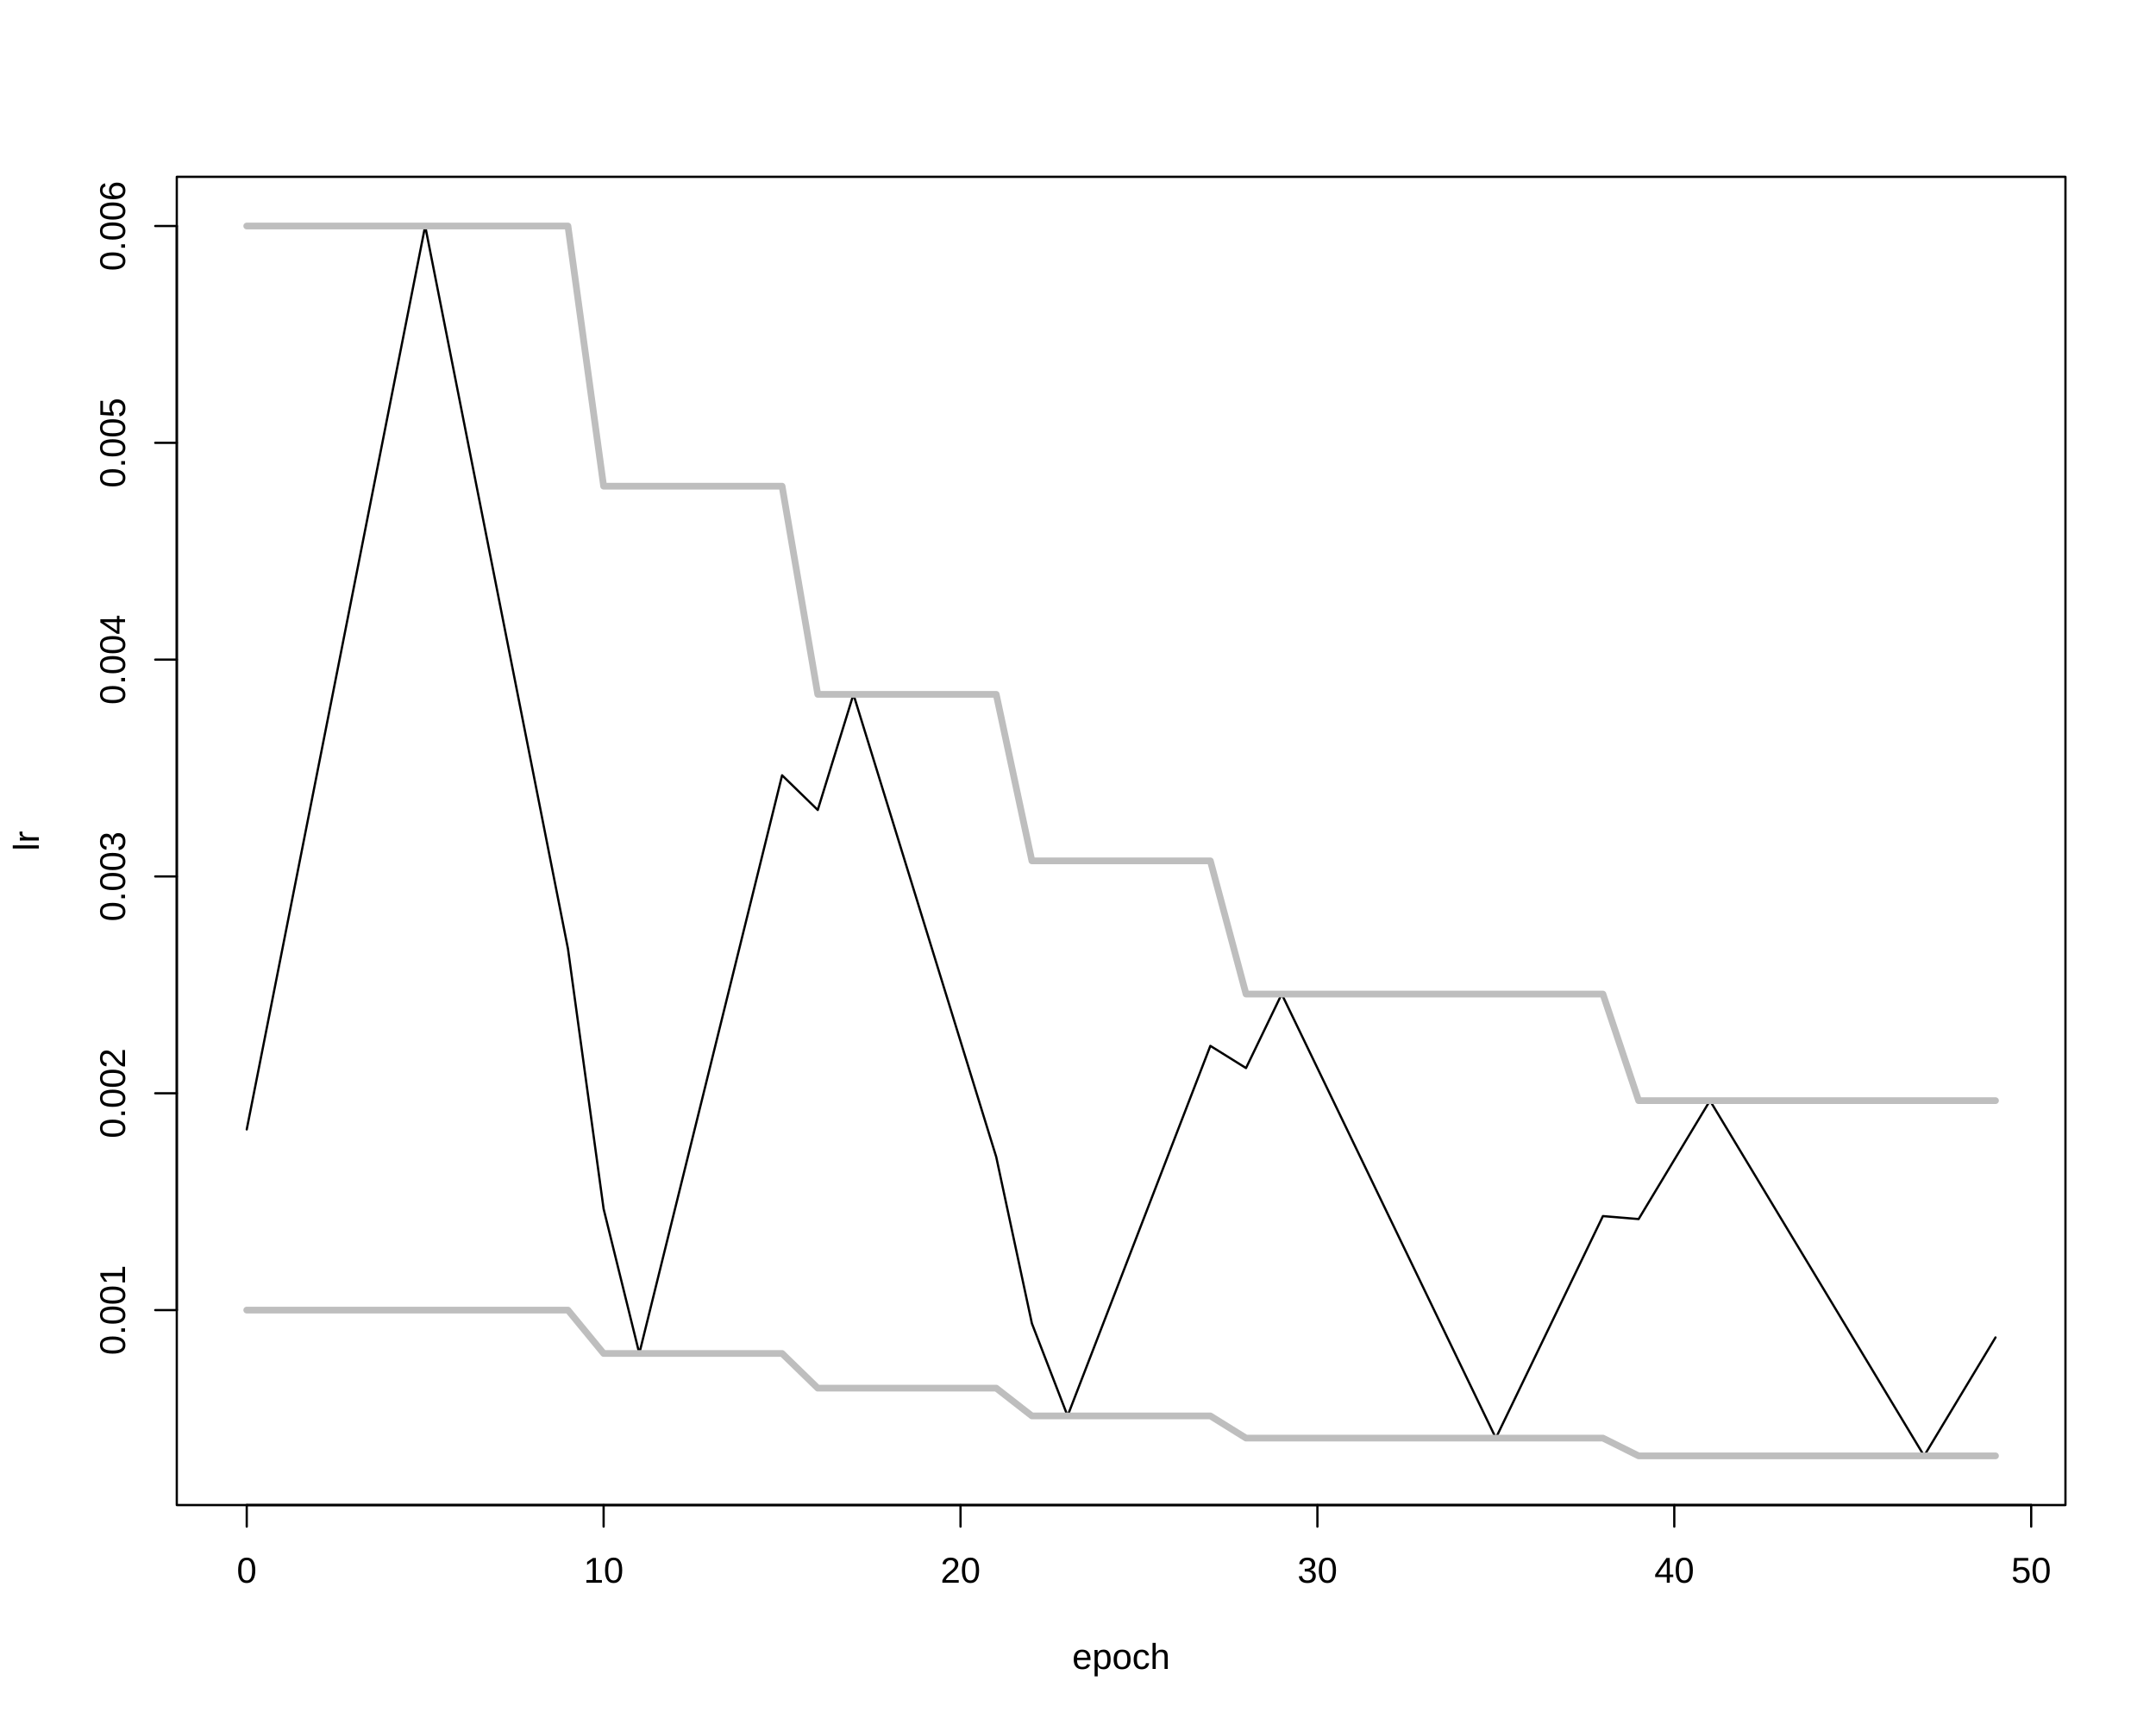
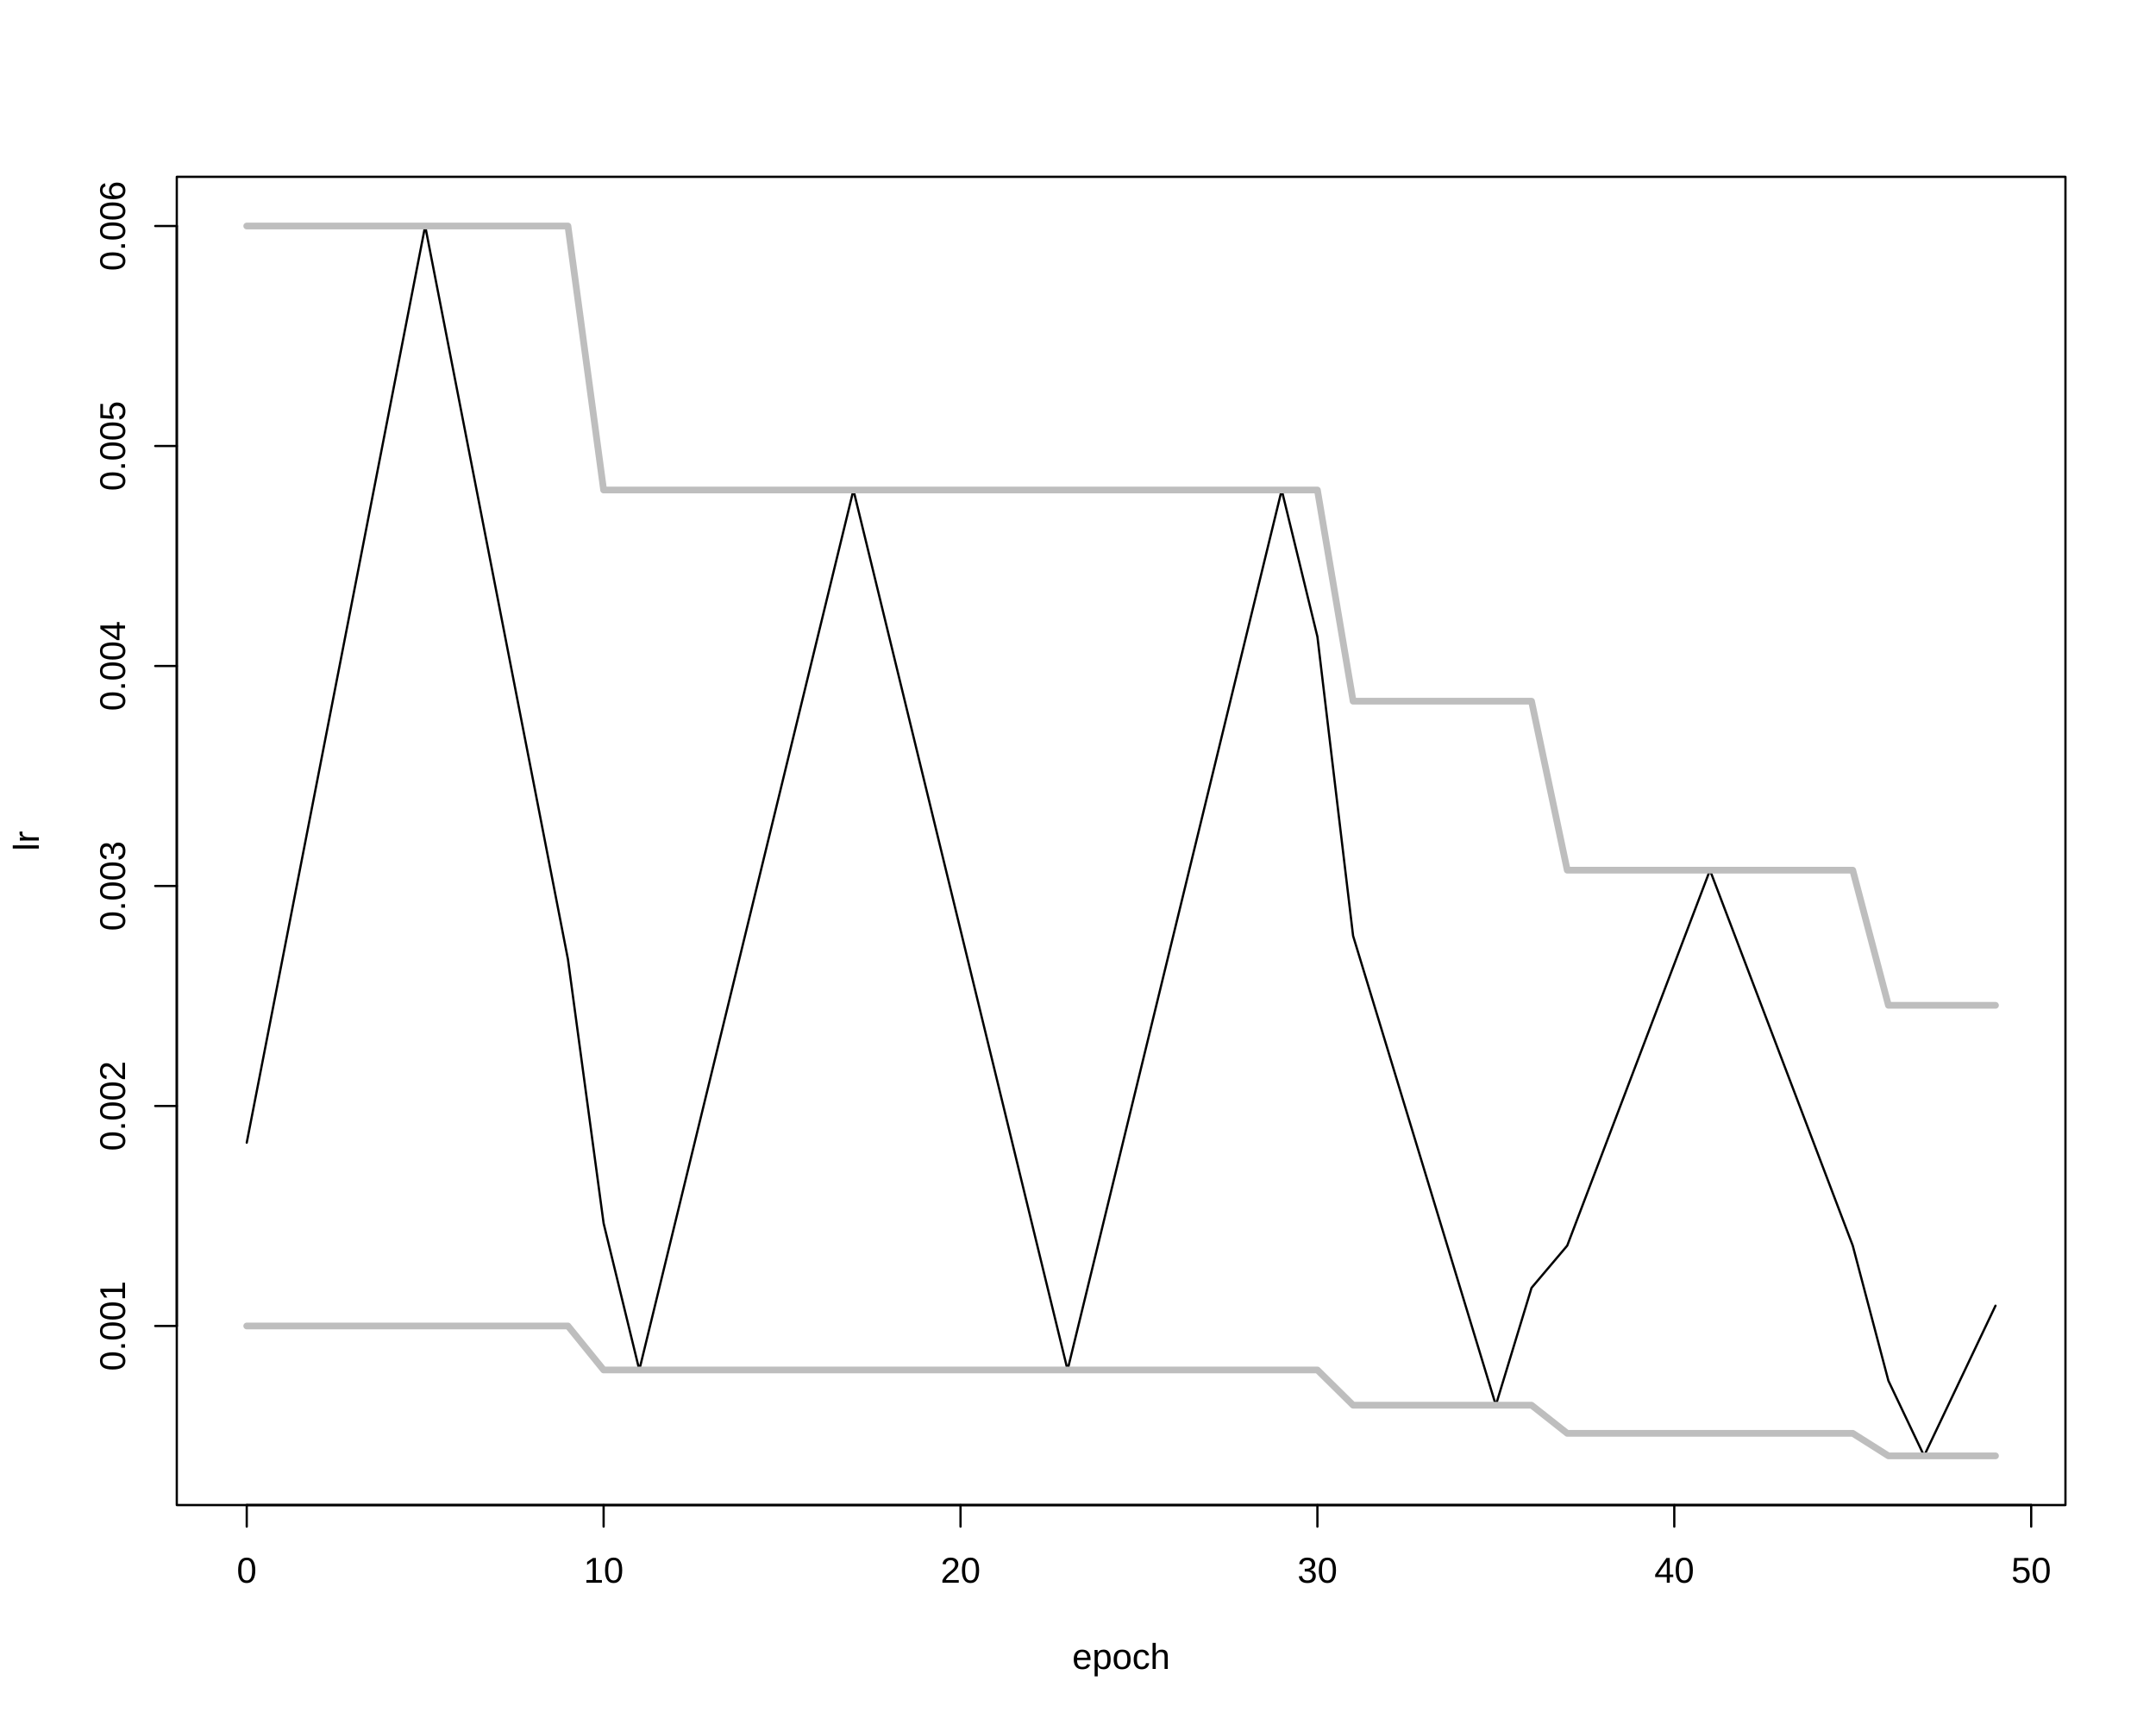
<svg xmlns="http://www.w3.org/2000/svg" viewBox="0 0 720.00 576.00">
  <defs>
    <style type="text/css">
-     line, polyline, path, rect, circle {
+     line, polyline, polygon, path, rect, circle {
      fill: none;
      stroke: #000000;
      stroke-linecap: round;
      stroke-linejoin: round;
      stroke-miterlimit: 10.00;
    }
  </style>
  </defs>
  <rect width="100%" height="100%" style="stroke: none; fill: #FFFFFF;" />
  <defs>
    <clipPath id="cpNTkuMDR8Njg5Ljc2fDUwMi41Nnw1OS4wNA==">
      <rect x="59.04" y="59.04" width="630.72" height="443.52" />
    </clipPath>
  </defs>
-   <polyline points="82.40,377.13 94.32,316.79 106.24,256.46 118.16,196.13 130.07,135.80 141.99,75.47 153.91,135.80 165.83,196.13 177.75,256.46 189.67,316.79 201.58,403.67 213.50,451.94 225.42,403.67 237.34,355.41 249.26,307.14 261.18,258.88 273.09,270.46 285.01,231.85 296.93,270.46 308.85,309.07 320.77,347.68 332.69,386.30 344.60,441.90 356.52,472.79 368.44,441.90 380.36,411.01 392.28,380.12 404.20,349.23 416.11,356.64 428.03,331.93 439.95,356.64 451.87,381.35 463.79,406.07 475.71,430.78 487.62,455.49 499.54,480.20 511.46,455.49 523.38,430.78 535.30,406.07 547.22,407.06 559.13,387.29 571.05,367.52 582.97,387.29 594.89,407.06 606.81,426.82 618.73,446.59 630.64,466.36 642.56,486.13 654.48,466.36 666.40,446.59 " style="stroke-width: 0.75;" clip-path="url(#cpNTkuMDR8Njg5Ljc2fDUwMi41Nnw1OS4wNA==)" />
+   <polyline points="82.40,381.55 94.32,320.33 106.24,259.11 118.16,197.90 130.07,136.68 141.99,75.47 153.91,136.68 165.83,197.90 177.75,259.11 189.67,320.33 201.58,408.48 213.50,457.45 225.42,408.48 237.34,359.51 249.26,310.54 261.18,261.56 273.09,212.59 285.01,163.62 296.93,212.59 308.85,261.56 320.77,310.54 332.69,359.51 344.60,408.48 356.52,457.45 368.44,408.48 380.36,359.51 392.28,310.54 404.20,261.56 416.11,212.59 428.03,163.62 439.95,212.59 451.87,312.50 463.79,351.67 475.71,390.85 487.62,430.03 499.54,469.21 511.46,430.03 523.38,415.93 535.30,384.58 547.22,353.24 559.13,321.90 571.05,290.56 582.97,321.90 594.89,353.24 606.81,384.58 618.73,415.93 630.64,461.06 642.56,486.13 654.48,461.06 666.40,435.99 " style="stroke-width: 0.75;" clip-path="url(#cpNTkuMDR8Njg5Ljc2fDUwMi41Nnw1OS4wNA==)" />
  <defs>
-     <clipPath id="cpMHw3MjB8NTc2fDA=">
+     <clipPath id="cpMC4wMHw3MjAuMDB8NTc2LjAwfDAuMDA=">
      <rect x="0.00" y="0.00" width="720.00" height="576.00" />
    </clipPath>
  </defs>
-   <line x1="82.40" y1="502.56" x2="678.32" y2="502.56" style="stroke-width: 0.75;" clip-path="url(#cpMHw3MjB8NTc2fDA=)" />
-   <line x1="82.40" y1="502.56" x2="82.40" y2="509.76" style="stroke-width: 0.75;" clip-path="url(#cpMHw3MjB8NTc2fDA=)" />
-   <line x1="201.58" y1="502.56" x2="201.58" y2="509.76" style="stroke-width: 0.75;" clip-path="url(#cpMHw3MjB8NTc2fDA=)" />
-   <line x1="320.77" y1="502.56" x2="320.77" y2="509.76" style="stroke-width: 0.75;" clip-path="url(#cpMHw3MjB8NTc2fDA=)" />
-   <line x1="439.95" y1="502.56" x2="439.95" y2="509.76" style="stroke-width: 0.75;" clip-path="url(#cpMHw3MjB8NTc2fDA=)" />
-   <line x1="559.13" y1="502.56" x2="559.13" y2="509.76" style="stroke-width: 0.75;" clip-path="url(#cpMHw3MjB8NTc2fDA=)" />
-   <line x1="678.32" y1="502.56" x2="678.32" y2="509.76" style="stroke-width: 0.75;" clip-path="url(#cpMHw3MjB8NTc2fDA=)" />
-   <g clip-path="url(#cpMHw3MjB8NTc2fDA=)">
+   <line x1="82.40" y1="502.56" x2="678.32" y2="502.56" style="stroke-width: 0.75;" clip-path="url(#cpMC4wMHw3MjAuMDB8NTc2LjAwfDAuMDA=)" />
+   <line x1="82.40" y1="502.56" x2="82.40" y2="509.76" style="stroke-width: 0.75;" clip-path="url(#cpMC4wMHw3MjAuMDB8NTc2LjAwfDAuMDA=)" />
+   <line x1="201.58" y1="502.56" x2="201.58" y2="509.76" style="stroke-width: 0.75;" clip-path="url(#cpMC4wMHw3MjAuMDB8NTc2LjAwfDAuMDA=)" />
+   <line x1="320.77" y1="502.56" x2="320.77" y2="509.76" style="stroke-width: 0.75;" clip-path="url(#cpMC4wMHw3MjAuMDB8NTc2LjAwfDAuMDA=)" />
+   <line x1="439.95" y1="502.56" x2="439.95" y2="509.76" style="stroke-width: 0.75;" clip-path="url(#cpMC4wMHw3MjAuMDB8NTc2LjAwfDAuMDA=)" />
+   <line x1="559.13" y1="502.56" x2="559.13" y2="509.76" style="stroke-width: 0.75;" clip-path="url(#cpMC4wMHw3MjAuMDB8NTc2LjAwfDAuMDA=)" />
+   <line x1="678.32" y1="502.56" x2="678.32" y2="509.76" style="stroke-width: 0.75;" clip-path="url(#cpMC4wMHw3MjAuMDB8NTc2LjAwfDAuMDA=)" />
+   <g clip-path="url(#cpMC4wMHw3MjAuMDB8NTc2LjAwfDAuMDA=)">
    <text x="79.06" y="528.48" style="font-size: 12.00px; font-family: Liberation Sans;" textLength="6.67px" lengthAdjust="spacingAndGlyphs">0</text>
  </g>
-   <g clip-path="url(#cpMHw3MjB8NTc2fDA=)">
-     <text x="194.91" y="528.48" style="font-size: 12.00px; font-family: Liberation Sans;" textLength="13.35px" lengthAdjust="spacingAndGlyphs">10</text>
+   <g clip-path="url(#cpMC4wMHw3MjAuMDB8NTc2LjAwfDAuMDA=)">
+     <text x="194.91" y="528.48" style="font-size: 12.00px; font-family: Liberation Sans;" textLength="13.34px" lengthAdjust="spacingAndGlyphs">10</text>
  </g>
-   <g clip-path="url(#cpMHw3MjB8NTc2fDA=)">
-     <text x="314.09" y="528.48" style="font-size: 12.00px; font-family: Liberation Sans;" textLength="13.35px" lengthAdjust="spacingAndGlyphs">20</text>
+   <g clip-path="url(#cpMC4wMHw3MjAuMDB8NTc2LjAwfDAuMDA=)">
+     <text x="314.10" y="528.48" style="font-size: 12.00px; font-family: Liberation Sans;" textLength="13.34px" lengthAdjust="spacingAndGlyphs">20</text>
  </g>
-   <g clip-path="url(#cpMHw3MjB8NTc2fDA=)">
-     <text x="433.28" y="528.48" style="font-size: 12.00px; font-family: Liberation Sans;" textLength="13.35px" lengthAdjust="spacingAndGlyphs">30</text>
+   <g clip-path="url(#cpMC4wMHw3MjAuMDB8NTc2LjAwfDAuMDA=)">
+     <text x="433.28" y="528.48" style="font-size: 12.00px; font-family: Liberation Sans;" textLength="13.34px" lengthAdjust="spacingAndGlyphs">30</text>
  </g>
-   <g clip-path="url(#cpMHw3MjB8NTc2fDA=)">
-     <text x="552.46" y="528.48" style="font-size: 12.00px; font-family: Liberation Sans;" textLength="13.35px" lengthAdjust="spacingAndGlyphs">40</text>
+   <g clip-path="url(#cpMC4wMHw3MjAuMDB8NTc2LjAwfDAuMDA=)">
+     <text x="552.46" y="528.48" style="font-size: 12.00px; font-family: Liberation Sans;" textLength="13.34px" lengthAdjust="spacingAndGlyphs">40</text>
  </g>
-   <g clip-path="url(#cpMHw3MjB8NTc2fDA=)">
-     <text x="671.64" y="528.48" style="font-size: 12.00px; font-family: Liberation Sans;" textLength="13.35px" lengthAdjust="spacingAndGlyphs">50</text>
+   <g clip-path="url(#cpMC4wMHw3MjAuMDB8NTc2LjAwfDAuMDA=)">
+     <text x="671.65" y="528.48" style="font-size: 12.00px; font-family: Liberation Sans;" textLength="13.34px" lengthAdjust="spacingAndGlyphs">50</text>
  </g>
-   <line x1="59.04" y1="437.46" x2="59.04" y2="75.47" style="stroke-width: 0.75;" clip-path="url(#cpMHw3MjB8NTc2fDA=)" />
-   <line x1="59.04" y1="437.46" x2="51.84" y2="437.46" style="stroke-width: 0.75;" clip-path="url(#cpMHw3MjB8NTc2fDA=)" />
-   <line x1="59.04" y1="365.06" x2="51.84" y2="365.06" style="stroke-width: 0.75;" clip-path="url(#cpMHw3MjB8NTc2fDA=)" />
-   <line x1="59.04" y1="292.66" x2="51.84" y2="292.66" style="stroke-width: 0.75;" clip-path="url(#cpMHw3MjB8NTc2fDA=)" />
-   <line x1="59.04" y1="220.26" x2="51.84" y2="220.26" style="stroke-width: 0.75;" clip-path="url(#cpMHw3MjB8NTc2fDA=)" />
-   <line x1="59.04" y1="147.87" x2="51.84" y2="147.87" style="stroke-width: 0.75;" clip-path="url(#cpMHw3MjB8NTc2fDA=)" />
-   <line x1="59.04" y1="75.47" x2="51.84" y2="75.47" style="stroke-width: 0.75;" clip-path="url(#cpMHw3MjB8NTc2fDA=)" />
-   <g clip-path="url(#cpMHw3MjB8NTc2fDA=)">
-     <text transform="translate(41.76,452.47) rotate(-90)" style="font-size: 12.00px; font-family: Liberation Sans;" textLength="30.03px" lengthAdjust="spacingAndGlyphs">0.001</text>
+   <line x1="59.04" y1="442.76" x2="59.04" y2="75.47" style="stroke-width: 0.75;" clip-path="url(#cpMC4wMHw3MjAuMDB8NTc2LjAwfDAuMDA=)" />
+   <line x1="59.04" y1="442.76" x2="51.84" y2="442.76" style="stroke-width: 0.75;" clip-path="url(#cpMC4wMHw3MjAuMDB8NTc2LjAwfDAuMDA=)" />
+   <line x1="59.04" y1="369.30" x2="51.84" y2="369.30" style="stroke-width: 0.75;" clip-path="url(#cpMC4wMHw3MjAuMDB8NTc2LjAwfDAuMDA=)" />
+   <line x1="59.04" y1="295.84" x2="51.84" y2="295.84" style="stroke-width: 0.75;" clip-path="url(#cpMC4wMHw3MjAuMDB8NTc2LjAwfDAuMDA=)" />
+   <line x1="59.04" y1="222.39" x2="51.84" y2="222.39" style="stroke-width: 0.75;" clip-path="url(#cpMC4wMHw3MjAuMDB8NTc2LjAwfDAuMDA=)" />
+   <line x1="59.04" y1="148.93" x2="51.84" y2="148.93" style="stroke-width: 0.75;" clip-path="url(#cpMC4wMHw3MjAuMDB8NTc2LjAwfDAuMDA=)" />
+   <line x1="59.04" y1="75.47" x2="51.84" y2="75.47" style="stroke-width: 0.75;" clip-path="url(#cpMC4wMHw3MjAuMDB8NTc2LjAwfDAuMDA=)" />
+   <g clip-path="url(#cpMC4wMHw3MjAuMDB8NTc2LjAwfDAuMDA=)">
+     <text transform="translate(41.76,457.77) rotate(-90)" style="font-size: 12.00px; font-family: Liberation Sans;" textLength="30.02px" lengthAdjust="spacingAndGlyphs">0.001</text>
  </g>
-   <g clip-path="url(#cpMHw3MjB8NTc2fDA=)">
-     <text transform="translate(41.76,380.07) rotate(-90)" style="font-size: 12.00px; font-family: Liberation Sans;" textLength="30.03px" lengthAdjust="spacingAndGlyphs">0.002</text>
+   <g clip-path="url(#cpMC4wMHw3MjAuMDB8NTc2LjAwfDAuMDA=)">
+     <text transform="translate(41.76,384.31) rotate(-90)" style="font-size: 12.00px; font-family: Liberation Sans;" textLength="30.02px" lengthAdjust="spacingAndGlyphs">0.002</text>
  </g>
-   <g clip-path="url(#cpMHw3MjB8NTc2fDA=)">
-     <text transform="translate(41.76,307.68) rotate(-90)" style="font-size: 12.00px; font-family: Liberation Sans;" textLength="30.03px" lengthAdjust="spacingAndGlyphs">0.003</text>
+   <g clip-path="url(#cpMC4wMHw3MjAuMDB8NTc2LjAwfDAuMDA=)">
+     <text transform="translate(41.76,310.85) rotate(-90)" style="font-size: 12.00px; font-family: Liberation Sans;" textLength="30.02px" lengthAdjust="spacingAndGlyphs">0.003</text>
  </g>
-   <g clip-path="url(#cpMHw3MjB8NTc2fDA=)">
-     <text transform="translate(41.76,235.28) rotate(-90)" style="font-size: 12.00px; font-family: Liberation Sans;" textLength="30.03px" lengthAdjust="spacingAndGlyphs">0.004</text>
+   <g clip-path="url(#cpMC4wMHw3MjAuMDB8NTc2LjAwfDAuMDA=)">
+     <text transform="translate(41.76,237.39) rotate(-90)" style="font-size: 12.00px; font-family: Liberation Sans;" textLength="30.02px" lengthAdjust="spacingAndGlyphs">0.004</text>
  </g>
-   <g clip-path="url(#cpMHw3MjB8NTc2fDA=)">
-     <text transform="translate(41.76,162.88) rotate(-90)" style="font-size: 12.00px; font-family: Liberation Sans;" textLength="30.03px" lengthAdjust="spacingAndGlyphs">0.005</text>
+   <g clip-path="url(#cpMC4wMHw3MjAuMDB8NTc2LjAwfDAuMDA=)">
+     <text transform="translate(41.76,163.93) rotate(-90)" style="font-size: 12.00px; font-family: Liberation Sans;" textLength="30.02px" lengthAdjust="spacingAndGlyphs">0.005</text>
  </g>
-   <g clip-path="url(#cpMHw3MjB8NTc2fDA=)">
-     <text transform="translate(41.76,90.48) rotate(-90)" style="font-size: 12.00px; font-family: Liberation Sans;" textLength="30.03px" lengthAdjust="spacingAndGlyphs">0.006</text>
+   <g clip-path="url(#cpMC4wMHw3MjAuMDB8NTc2LjAwfDAuMDA=)">
+     <text transform="translate(41.76,90.47) rotate(-90)" style="font-size: 12.00px; font-family: Liberation Sans;" textLength="30.02px" lengthAdjust="spacingAndGlyphs">0.006</text>
  </g>
-   <polyline points="59.04,502.56 689.76,502.56 689.76,59.04 59.04,59.04 59.04,502.56 " style="stroke-width: 0.75;" clip-path="url(#cpMHw3MjB8NTc2fDA=)" />
-   <g clip-path="url(#cpMHw3MjB8NTc2fDA=)">
-     <text x="358.05" y="557.28" style="font-size: 12.00px; font-family: Liberation Sans;" textLength="32.70px" lengthAdjust="spacingAndGlyphs">epoch</text>
+   <polyline points="59.04,502.56 689.76,502.56 689.76,59.04 59.04,59.04 59.04,502.56 " style="stroke-width: 0.75;" clip-path="url(#cpMC4wMHw3MjAuMDB8NTc2LjAwfDAuMDA=)" />
+   <g clip-path="url(#cpMC4wMHw3MjAuMDB8NTc2LjAwfDAuMDA=)">
+     <text x="358.06" y="557.28" style="font-size: 12.00px; font-family: Liberation Sans;" textLength="32.69px" lengthAdjust="spacingAndGlyphs">epoch</text>
  </g>
-   <g clip-path="url(#cpMHw3MjB8NTc2fDA=)">
-     <text transform="translate(12.96,284.13) rotate(-90)" style="font-size: 12.00px; font-family: Liberation Sans;" textLength="6.66px" lengthAdjust="spacingAndGlyphs">lr</text>
+   <g clip-path="url(#cpMC4wMHw3MjAuMDB8NTc2LjAwfDAuMDA=)">
+     <text transform="translate(12.96,284.14) rotate(-90)" style="font-size: 12.00px; font-family: Liberation Sans;" textLength="6.67px" lengthAdjust="spacingAndGlyphs">lr</text>
  </g>
  <defs>
    <clipPath id="cpNTkuMDR8Njg5Ljc2fDUwMi41Nnw1OS4wNA==">
      <rect x="59.04" y="59.04" width="630.72" height="443.52" />
    </clipPath>
  </defs>
-   <polyline points="82.40,75.47 94.32,75.47 106.24,75.47 118.16,75.47 130.07,75.47 141.99,75.47 153.91,75.47 165.83,75.47 177.75,75.47 189.67,75.47 201.58,162.34 213.50,162.34 225.42,162.34 237.34,162.34 249.26,162.34 261.18,162.34 273.09,231.85 285.01,231.85 296.93,231.85 308.85,231.85 320.77,231.85 332.69,231.85 344.60,287.45 356.52,287.45 368.44,287.45 380.36,287.45 392.28,287.45 404.20,287.45 416.11,331.93 428.03,331.93 439.95,331.93 451.87,331.93 463.79,331.93 475.71,331.93 487.62,331.93 499.54,331.93 511.46,331.93 523.38,331.93 535.30,331.93 547.22,367.52 559.13,367.52 571.05,367.52 582.97,367.52 594.89,367.52 606.81,367.52 618.73,367.52 630.64,367.52 642.56,367.52 654.48,367.52 666.40,367.52 " style="stroke-width: 2.25; stroke: #BEBEBE;" clip-path="url(#cpNTkuMDR8Njg5Ljc2fDUwMi41Nnw1OS4wNA==)" />
-   <polyline points="82.40,437.46 94.32,437.46 106.24,437.46 118.16,437.46 130.07,437.46 141.99,437.46 153.91,437.46 165.83,437.46 177.75,437.46 189.67,437.46 201.58,451.94 213.50,451.94 225.42,451.94 237.34,451.94 249.26,451.94 261.18,451.94 273.09,463.52 285.01,463.52 296.93,463.52 308.85,463.52 320.77,463.52 332.69,463.52 344.60,472.79 356.52,472.79 368.44,472.79 380.36,472.79 392.28,472.79 404.20,472.79 416.11,480.20 428.03,480.20 439.95,480.20 451.87,480.20 463.79,480.20 475.71,480.20 487.62,480.20 499.54,480.20 511.46,480.20 523.38,480.20 535.30,480.20 547.22,486.13 559.13,486.13 571.05,486.13 582.97,486.13 594.89,486.13 606.81,486.13 618.73,486.13 630.64,486.13 642.56,486.13 654.48,486.13 666.40,486.13 " style="stroke-width: 2.25; stroke: #BEBEBE;" clip-path="url(#cpNTkuMDR8Njg5Ljc2fDUwMi41Nnw1OS4wNA==)" />
+   <polyline points="82.40,75.47 94.32,75.47 106.24,75.47 118.16,75.47 130.07,75.47 141.99,75.47 153.91,75.47 165.83,75.47 177.75,75.47 189.67,75.47 201.58,163.62 213.50,163.62 225.42,163.62 237.34,163.62 249.26,163.62 261.18,163.62 273.09,163.62 285.01,163.62 296.93,163.62 308.85,163.62 320.77,163.62 332.69,163.62 344.60,163.62 356.52,163.62 368.44,163.62 380.36,163.62 392.28,163.62 404.20,163.62 416.11,163.62 428.03,163.62 439.95,163.62 451.87,234.14 463.79,234.14 475.71,234.14 487.62,234.14 499.54,234.14 511.46,234.14 523.38,290.56 535.30,290.56 547.22,290.56 559.13,290.56 571.05,290.56 582.97,290.56 594.89,290.56 606.81,290.56 618.73,290.56 630.64,335.69 642.56,335.69 654.48,335.69 666.40,335.69 " style="stroke-width: 2.25; stroke: #BEBEBE;" clip-path="url(#cpNTkuMDR8Njg5Ljc2fDUwMi41Nnw1OS4wNA==)" />
+   <polyline points="82.40,442.76 94.32,442.76 106.24,442.76 118.16,442.76 130.07,442.76 141.99,442.76 153.91,442.76 165.83,442.76 177.75,442.76 189.67,442.76 201.58,457.45 213.50,457.45 225.42,457.45 237.34,457.45 249.26,457.45 261.18,457.45 273.09,457.45 285.01,457.45 296.93,457.45 308.85,457.45 320.77,457.45 332.69,457.45 344.60,457.45 356.52,457.45 368.44,457.45 380.36,457.45 392.28,457.45 404.20,457.45 416.11,457.45 428.03,457.45 439.95,457.45 451.87,469.21 463.79,469.21 475.71,469.21 487.62,469.21 499.54,469.21 511.46,469.21 523.38,478.61 535.30,478.61 547.22,478.61 559.13,478.61 571.05,478.61 582.97,478.61 594.89,478.61 606.81,478.61 618.73,478.61 630.64,486.13 642.56,486.13 654.48,486.13 666.40,486.13 " style="stroke-width: 2.25; stroke: #BEBEBE;" clip-path="url(#cpNTkuMDR8Njg5Ljc2fDUwMi41Nnw1OS4wNA==)" />
</svg>
